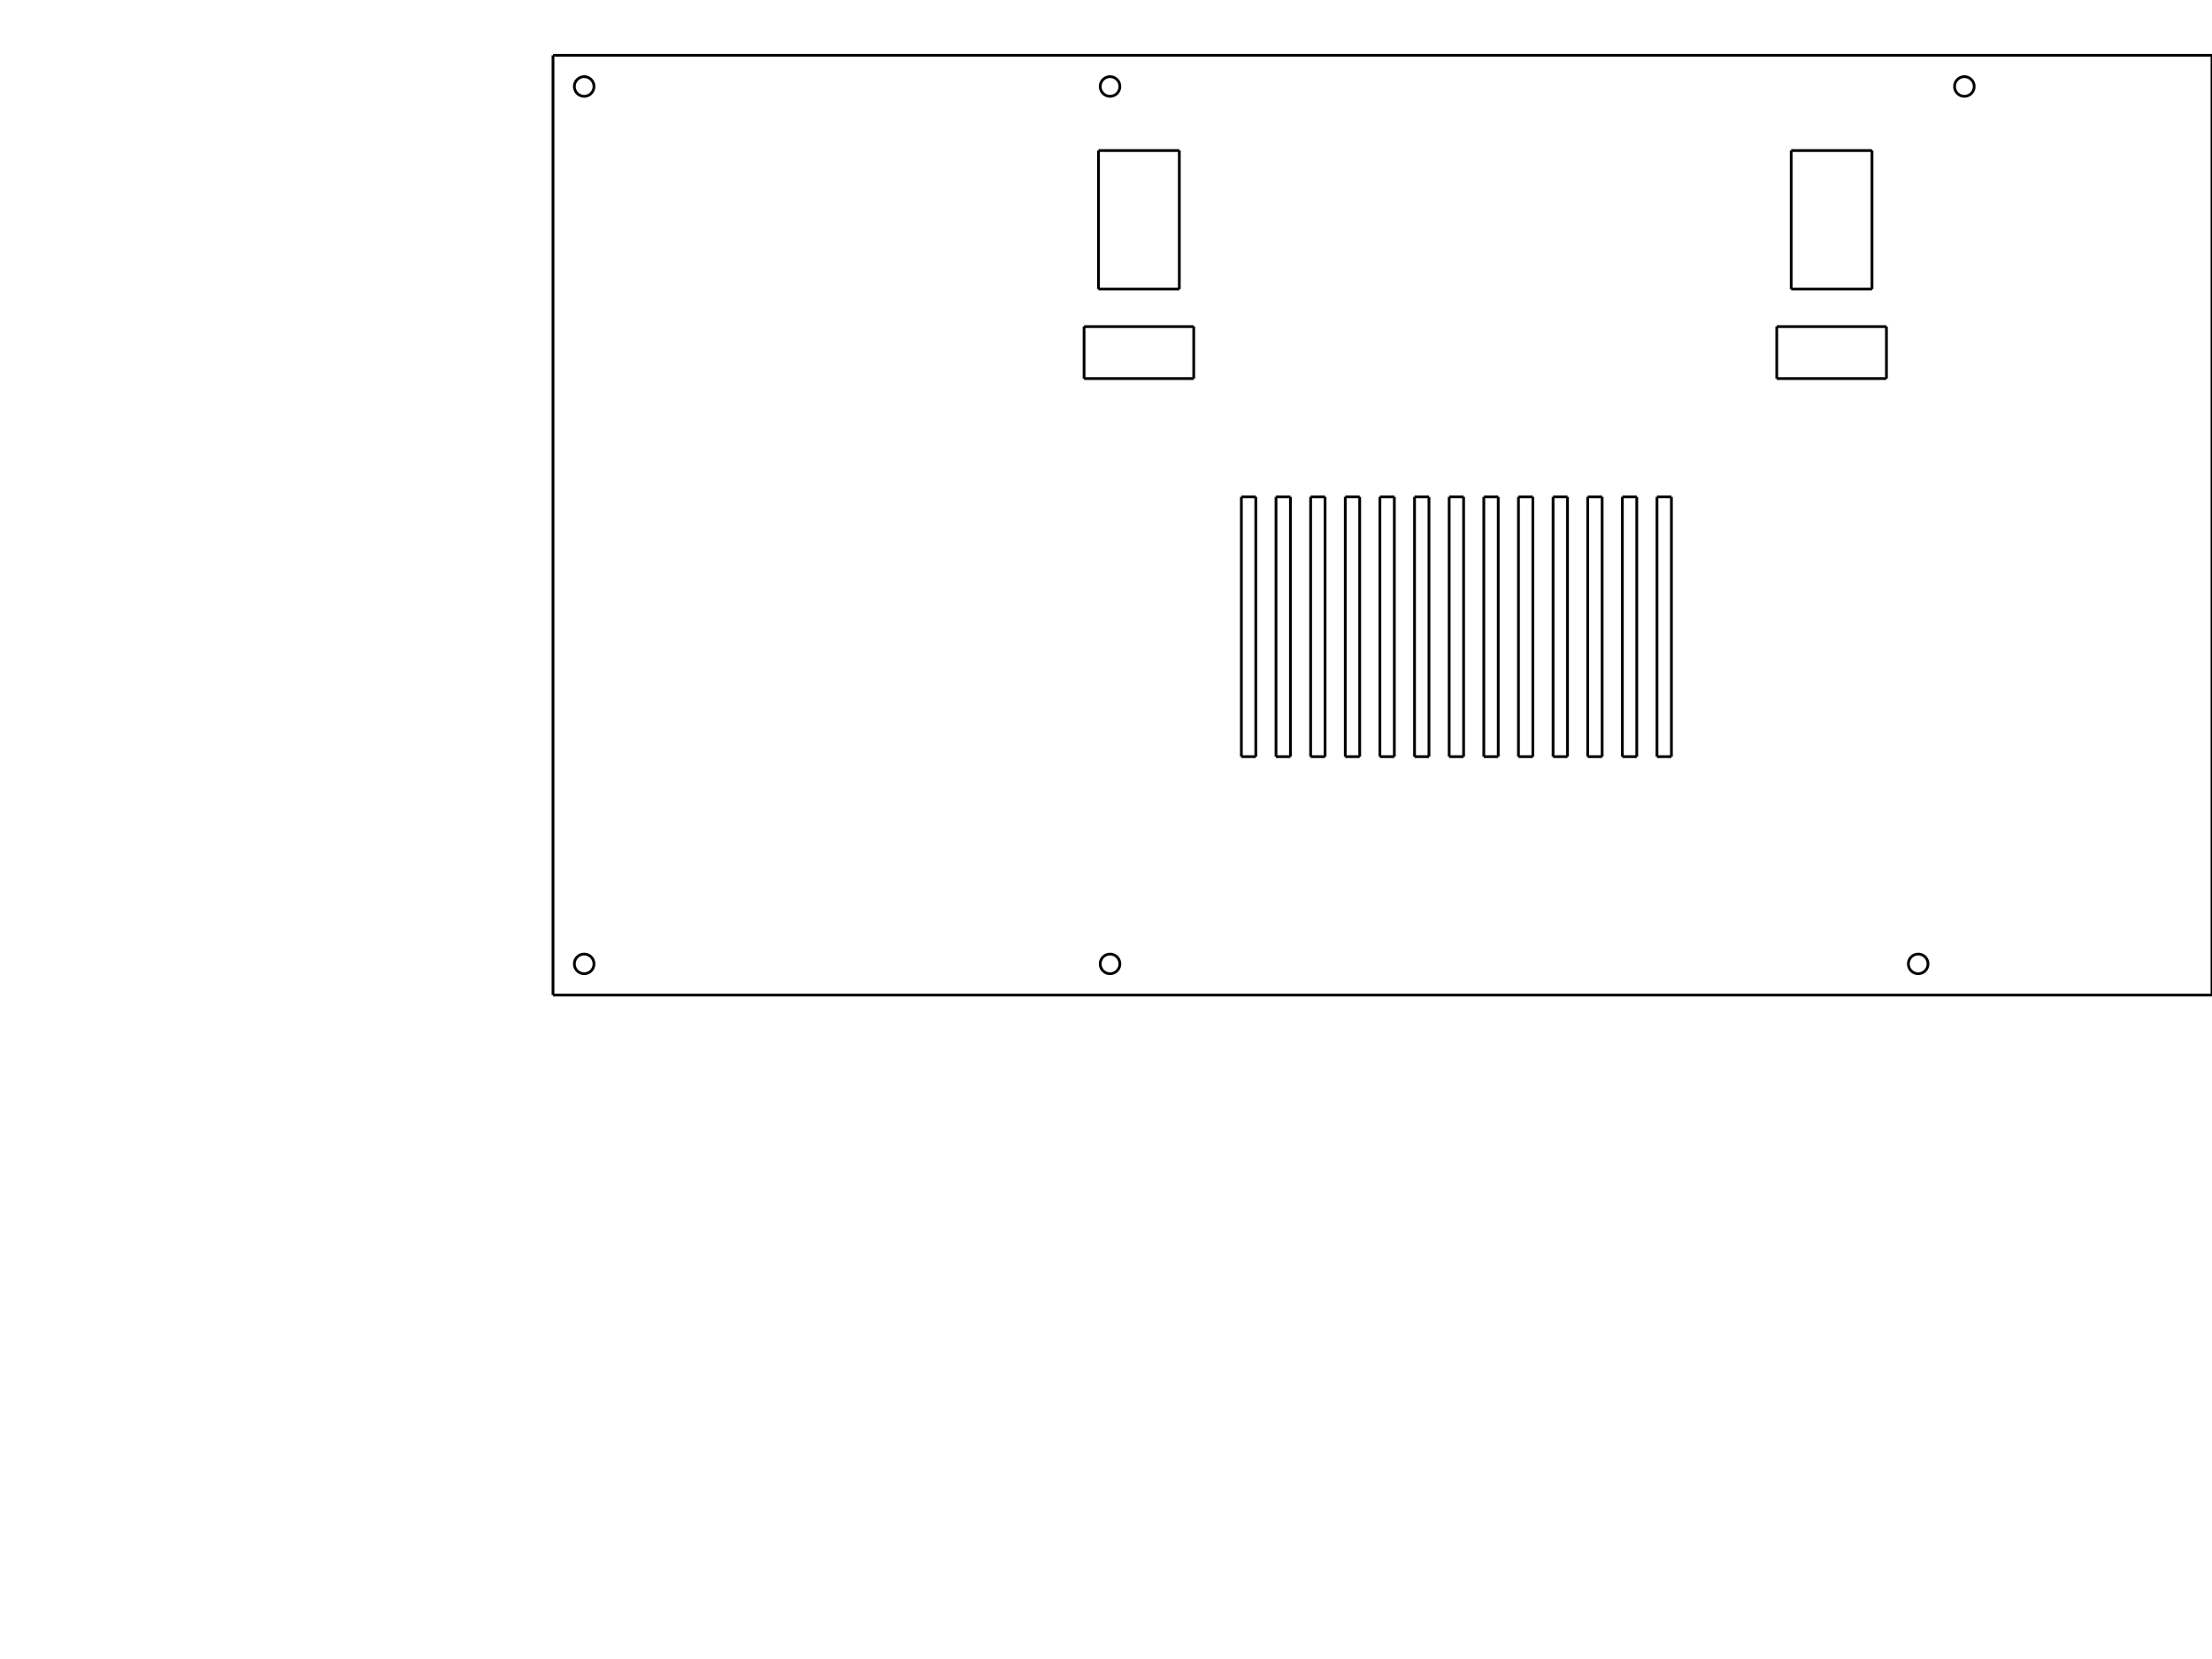
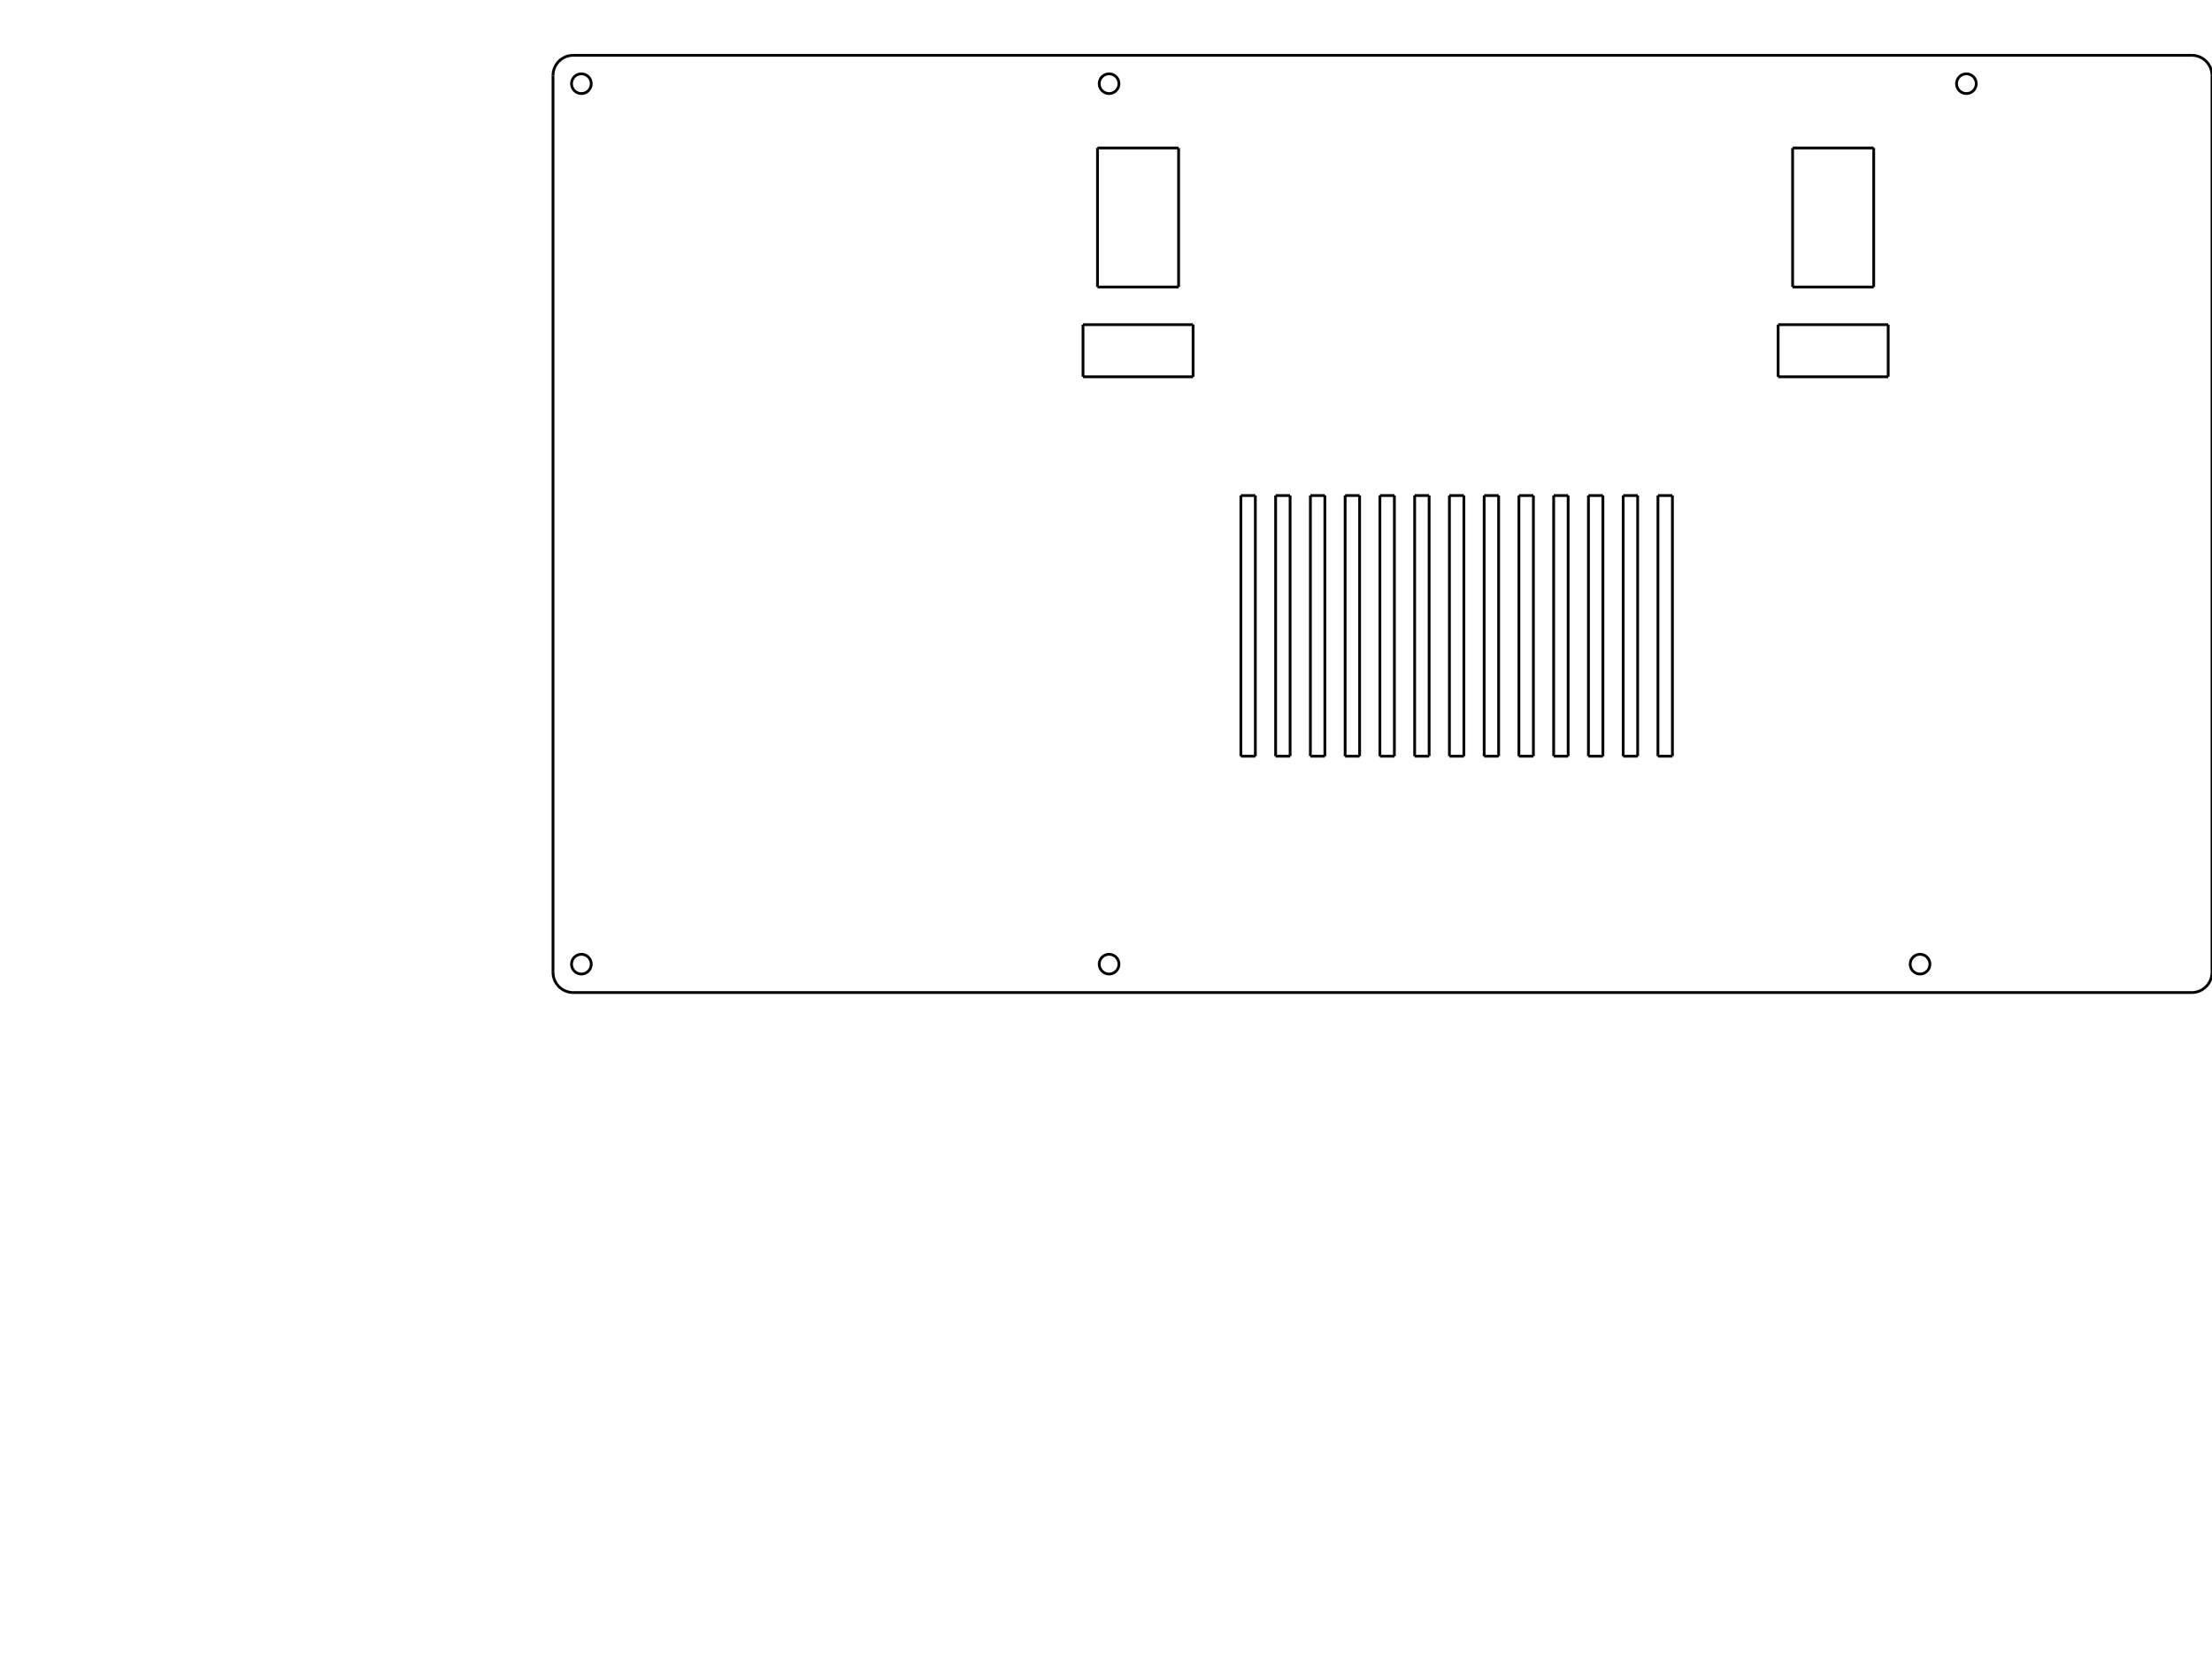
<svg xmlns="http://www.w3.org/2000/svg" width="800.0" height="600.0">
-   <g transform="scale(2.087683, -2.087683)   translate(152.3,-161.08)" stroke-width="0.479" fill="none">
-     <g stroke="rgb(160,160,160)" fill="none" stroke-dasharray="0.479,0.479">
+   <g transform="scale(2.094972, -2.094972)   translate(151.4667,-160.5467)" stroke-width="0.477" fill="none">
+     <g stroke="rgb(160,160,160)" fill="none" stroke-dasharray="0.477,0.477">

       </g>
    <g stroke="rgb(0,0,0)" fill="none">
-       <path d="M-56.5,-11.3 L-56.5,151.5 " />
-       <path d="M-56.5,-11.3 L230.9,-11.3 " />
-       <path d="M-56.5,151.5 L230.9,151.5 " />
-       <path d="M230.9,-11.3 L230.9,151.5 " />
+       <path d="M-56,-7.3 L-56,147.5 " />
+       <path d="M-56,-7.3 L-55.996,-7.467 L-55.984,-7.633 L-55.964,-7.798 L-55.937,-7.962 L-55.901,-8.125 L-55.858,-8.286 L-55.808,-8.445 L-55.749,-8.601 L-55.684,-8.754 L-55.611,-8.904 L-55.531,-9.05 L-55.444,-9.192 L-55.351,-9.33 L-55.251,-9.464 L-55.145,-9.592 L-55.033,-9.715 L-54.915,-9.833 L-54.792,-9.945 L-54.664,-10.051 L-54.53,-10.151 L-54.392,-10.244 L-54.25,-10.331 L-54.104,-10.411 L-53.954,-10.484 L-53.801,-10.549 L-53.645,-10.608 L-53.486,-10.658 L-53.325,-10.701 L-53.162,-10.737 L-52.998,-10.764 L-52.833,-10.784 L-52.667,-10.796 L-52.5,-10.8 " />
+       <path d="M-52.5,151.0 L-52.667,150.996 L-52.833,150.984 L-52.998,150.964 L-53.162,150.937 L-53.325,150.901 L-53.486,150.858 L-53.645,150.808 L-53.801,150.749 L-53.954,150.684 L-54.104,150.611 L-54.25,150.531 L-54.392,150.444 L-54.53,150.351 L-54.664,150.251 L-54.792,150.145 L-54.915,150.033 L-55.033,149.915 L-55.145,149.792 L-55.251,149.664 L-55.351,149.53 L-55.444,149.392 L-55.531,149.25 L-55.611,149.104 L-55.684,148.954 L-55.749,148.801 L-55.808,148.645 L-55.858,148.486 L-55.901,148.325 L-55.937,148.162 L-55.964,147.998 L-55.984,147.833 L-55.996,147.667 L-56,147.5 " />
+       <path d="M-52.5,-10.8 L226.9,-10.8 " />
+       <path d="M-52.5,151.0 L226.9,151.0 " />
+       <path d="M226.9,-10.8 L227.067,-10.796 L227.233,-10.784 L227.398,-10.764 L227.562,-10.737 L227.725,-10.701 L227.886,-10.658 L228.045,-10.608 L228.201,-10.549 L228.354,-10.484 L228.504,-10.411 L228.65,-10.331 L228.792,-10.244 L228.93,-10.151 L229.064,-10.051 L229.192,-9.945 L229.315,-9.833 L229.433,-9.715 L229.545,-9.592 L229.651,-9.464 L229.751,-9.33 L229.844,-9.192 L229.931,-9.05 L230.011,-8.904 L230.084,-8.754 L230.149,-8.601 L230.208,-8.445 L230.258,-8.286 L230.301,-8.125 L230.337,-7.962 L230.364,-7.798 L230.384,-7.633 L230.396,-7.467 L230.4,-7.3 " />
+       <path d="M230.4,147.5 L230.396,147.667 L230.384,147.833 L230.364,147.998 L230.337,148.162 L230.301,148.325 L230.258,148.486 L230.208,148.645 L230.149,148.801 L230.084,148.954 L230.011,149.104 L229.931,149.25 L229.844,149.392 L229.751,149.53 L229.651,149.664 L229.545,149.792 L229.433,149.915 L229.315,150.033 L229.192,150.145 L229.064,150.251 L228.93,150.351 L228.792,150.444 L228.65,150.531 L228.504,150.611 L228.354,150.684 L228.201,150.749 L228.045,150.808 L227.886,150.858 L227.725,150.901 L227.562,150.937 L227.398,150.964 L227.233,150.984 L227.067,150.996 L226.9,151.0 " />
+       <path d="M230.4,-7.3 L230.4,147.5 " />
      <path d="M-49.4,-5.9 L-49.404,-5.784 L-49.416,-5.669 L-49.436,-5.554 L-49.463,-5.441 L-49.498,-5.331 L-49.541,-5.223 L-49.591,-5.118 L-49.647,-5.017 L-49.711,-4.92 L-49.781,-4.827 L-49.858,-4.74 L-49.94,-4.658 L-50.027,-4.581 L-50.12,-4.511 L-50.217,-4.447 L-50.318,-4.391 L-50.423,-4.341 L-50.531,-4.298 L-50.641,-4.263 L-50.754,-4.236 L-50.869,-4.216 L-50.984,-4.204 L-51.1,-4.2 L-51.216,-4.204 L-51.331,-4.216 L-51.446,-4.236 L-51.559,-4.263 L-51.669,-4.298 L-51.777,-4.341 L-51.882,-4.391 L-51.983,-4.447 L-52.08,-4.511 L-52.173,-4.581 L-52.26,-4.658 L-52.342,-4.74 L-52.419,-4.827 L-52.489,-4.92 L-52.553,-5.017 L-52.609,-5.118 L-52.659,-5.223 L-52.702,-5.331 L-52.737,-5.441 L-52.764,-5.554 L-52.784,-5.669 L-52.796,-5.784 L-52.8,-5.9 L-52.796,-6.016 L-52.784,-6.131 L-52.764,-6.246 L-52.737,-6.359 L-52.702,-6.469 L-52.659,-6.577 L-52.609,-6.682 L-52.553,-6.783 L-52.489,-6.88 L-52.419,-6.973 L-52.342,-7.06 L-52.26,-7.142 L-52.173,-7.219 L-52.08,-7.289 L-51.983,-7.353 L-51.882,-7.409 L-51.777,-7.459 L-51.669,-7.502 L-51.559,-7.537 L-51.446,-7.564 L-51.331,-7.584 L-51.216,-7.596 L-51.1,-7.6 L-50.984,-7.596 L-50.869,-7.584 L-50.754,-7.564 L-50.641,-7.537 L-50.531,-7.502 L-50.423,-7.459 L-50.318,-7.409 L-50.217,-7.353 L-50.12,-7.289 L-50.027,-7.219 L-49.94,-7.142 L-49.858,-7.06 L-49.781,-6.973 L-49.711,-6.88 L-49.647,-6.783 L-49.591,-6.682 L-49.541,-6.577 L-49.498,-6.469 L-49.463,-6.359 L-49.436,-6.246 L-49.416,-6.131 L-49.404,-6.016 L-49.4,-5.9 " />
      <path d="M41.7,-5.9 L41.696,-5.784 L41.684,-5.669 L41.664,-5.554 L41.637,-5.441 L41.602,-5.331 L41.559,-5.223 L41.509,-5.118 L41.453,-5.017 L41.389,-4.92 L41.319,-4.827 L41.242,-4.74 L41.16,-4.658 L41.073,-4.581 L40.98,-4.511 L40.883,-4.447 L40.782,-4.391 L40.677,-4.341 L40.569,-4.298 L40.459,-4.263 L40.346,-4.236 L40.231,-4.216 L40.116,-4.204 L40.0,-4.2 L39.884,-4.204 L39.769,-4.216 L39.654,-4.236 L39.541,-4.263 L39.431,-4.298 L39.323,-4.341 L39.218,-4.391 L39.117,-4.447 L39.02,-4.511 L38.927,-4.581 L38.84,-4.658 L38.758,-4.74 L38.681,-4.827 L38.611,-4.92 L38.547,-5.017 L38.491,-5.118 L38.441,-5.223 L38.398,-5.331 L38.363,-5.441 L38.336,-5.554 L38.316,-5.669 L38.304,-5.784 L38.3,-5.9 L38.304,-6.016 L38.316,-6.131 L38.336,-6.246 L38.363,-6.359 L38.398,-6.469 L38.441,-6.577 L38.491,-6.682 L38.547,-6.783 L38.611,-6.88 L38.681,-6.973 L38.758,-7.06 L38.84,-7.142 L38.927,-7.219 L39.02,-7.289 L39.117,-7.353 L39.218,-7.409 L39.323,-7.459 L39.431,-7.502 L39.541,-7.537 L39.654,-7.564 L39.769,-7.584 L39.884,-7.596 L40,-7.6 L40.116,-7.596 L40.231,-7.584 L40.346,-7.564 L40.459,-7.537 L40.569,-7.502 L40.677,-7.459 L40.782,-7.409 L40.883,-7.353 L40.98,-7.289 L41.073,-7.219 L41.16,-7.142 L41.242,-7.06 L41.319,-6.973 L41.389,-6.88 L41.453,-6.783 L41.509,-6.682 L41.559,-6.577 L41.602,-6.469 L41.637,-6.359 L41.664,-6.246 L41.684,-6.131 L41.696,-6.016 L41.7,-5.9 " />
+       <path d="M65.25,30.0 L62.75,30.0 " />
+       <path d="M65.25,30.0 L65.25,75.0 " />
+       <path d="M65.25,75.0 L62.75,75.0 " />
      <path d="M62.75,30.0 L62.75,75.0 " />
-       <path d="M62.75,30.0 L65.25,30.0 " />
-       <path d="M65.25,30.0 L65.25,75.0 " />
-       <path d="M62.75,75.0 L65.25,75.0 " />
      <path d="M181.7,-5.9 L181.696,-5.784 L181.684,-5.669 L181.664,-5.554 L181.637,-5.441 L181.602,-5.331 L181.559,-5.223 L181.509,-5.118 L181.453,-5.017 L181.389,-4.92 L181.319,-4.827 L181.242,-4.74 L181.16,-4.658 L181.073,-4.581 L180.98,-4.511 L180.883,-4.447 L180.782,-4.391 L180.677,-4.341 L180.569,-4.298 L180.459,-4.263 L180.346,-4.236 L180.231,-4.216 L180.116,-4.204 L180.0,-4.2 L179.884,-4.204 L179.769,-4.216 L179.654,-4.236 L179.541,-4.263 L179.431,-4.298 L179.323,-4.341 L179.218,-4.391 L179.117,-4.447 L179.02,-4.511 L178.927,-4.581 L178.84,-4.658 L178.758,-4.74 L178.681,-4.827 L178.611,-4.92 L178.547,-5.017 L178.491,-5.118 L178.441,-5.223 L178.398,-5.331 L178.363,-5.441 L178.336,-5.554 L178.316,-5.669 L178.304,-5.784 L178.3,-5.9 L178.304,-6.016 L178.316,-6.131 L178.336,-6.246 L178.363,-6.359 L178.398,-6.469 L178.441,-6.577 L178.491,-6.682 L178.547,-6.783 L178.611,-6.88 L178.681,-6.973 L178.758,-7.06 L178.84,-7.142 L178.927,-7.219 L179.02,-7.289 L179.117,-7.353 L179.218,-7.409 L179.323,-7.459 L179.431,-7.502 L179.541,-7.537 L179.654,-7.564 L179.769,-7.584 L179.884,-7.596 L180.0,-7.6 L180.116,-7.596 L180.231,-7.584 L180.346,-7.564 L180.459,-7.537 L180.569,-7.502 L180.677,-7.459 L180.782,-7.409 L180.883,-7.353 L180.98,-7.289 L181.073,-7.219 L181.16,-7.142 L181.242,-7.06 L181.319,-6.973 L181.389,-6.88 L181.453,-6.783 L181.509,-6.682 L181.559,-6.577 L181.602,-6.469 L181.637,-6.359 L181.664,-6.246 L181.684,-6.131 L181.696,-6.016 L181.7,-5.9 " />
+       <path d="M71.25,30.0 L68.75,30.0 " />
+       <path d="M71.25,30.0 L71.25,75.0 " />
+       <path d="M71.25,75.0 L68.75,75.0 " />
      <path d="M68.75,30.0 L68.75,75.0 " />
-       <path d="M68.75,30.0 L71.25,30.0 " />
-       <path d="M71.25,30.0 L71.25,75.0 " />
-       <path d="M68.75,75.0 L71.25,75.0 " />
+       <path d="M77.25,30.0 L74.75,30.0 " />
+       <path d="M77.25,30.0 L77.25,75.0 " />
+       <path d="M77.25,75.0 L74.75,75.0 " />
      <path d="M74.75,30.0 L74.75,75.0 " />
-       <path d="M74.75,30.0 L77.25,30.0 " />
-       <path d="M77.25,30.0 L77.25,75.0 " />
-       <path d="M74.75,75.0 L77.25,75.0 " />
+       <path d="M83.25,30.0 L80.75,30.0 " />
+       <path d="M83.25,30.0 L83.25,75.0 " />
+       <path d="M83.25,75.0 L80.75,75.0 " />
      <path d="M80.75,30.0 L80.75,75.0 " />
-       <path d="M80.75,30.0 L83.25,30.0 " />
-       <path d="M83.25,30.0 L83.25,75.0 " />
-       <path d="M80.75,75.0 L83.25,75.0 " />
+       <path d="M89.25,30.0 L86.75,30.0 " />
+       <path d="M89.25,30.0 L89.25,75.0 " />
+       <path d="M89.25,75.0 L86.75,75.0 " />
      <path d="M86.75,30.0 L86.75,75.0 " />
-       <path d="M86.75,30.0 L89.25,30.0 " />
-       <path d="M89.25,30.0 L89.25,75.0 " />
-       <path d="M86.75,75.0 L89.25,75.0 " />
+       <path d="M95.25,30.0 L92.75,30.0 " />
+       <path d="M95.25,30.0 L95.25,75.0 " />
+       <path d="M95.25,75.0 L92.75,75.0 " />
      <path d="M92.75,30.0 L92.75,75.0 " />
-       <path d="M92.75,30.0 L95.25,30.0 " />
-       <path d="M95.25,30.0 L95.25,75.0 " />
-       <path d="M92.75,75.0 L95.25,75.0 " />
+       <path d="M101.25,30.0 L98.75,30.0 " />
+       <path d="M101.25,30.0 L101.25,75.0 " />
+       <path d="M101.25,75.0 L98.75,75.0 " />
      <path d="M98.75,30.0 L98.75,75.0 " />
-       <path d="M98.75,30.0 L101.25,30.0 " />
-       <path d="M101.25,30.0 L101.25,75.0 " />
-       <path d="M98.75,75.0 L101.25,75.0 " />
+       <path d="M107.25,30.0 L104.75,30.0 " />
+       <path d="M107.25,30.0 L107.25,75.0 " />
+       <path d="M107.25,75.0 L104.75,75.0 " />
      <path d="M104.75,30.0 L104.75,75.0 " />
-       <path d="M104.75,30.0 L107.25,30.0 " />
-       <path d="M107.25,30.0 L107.25,75.0 " />
-       <path d="M104.75,75.0 L107.25,75.0 " />
+       <path d="M113.25,30.0 L110.75,30.0 " />
+       <path d="M113.25,30.0 L113.25,75.0 " />
+       <path d="M113.25,75.0 L110.75,75.0 " />
      <path d="M110.75,30.0 L110.75,75.0 " />
-       <path d="M110.75,30.0 L113.25,30.0 " />
-       <path d="M113.25,30.0 L113.25,75.0 " />
-       <path d="M110.75,75.0 L113.25,75.0 " />
+       <path d="M119.25,30.0 L116.75,30.0 " />
+       <path d="M119.25,30.0 L119.25,75.0 " />
+       <path d="M119.25,75.0 L116.75,75.0 " />
      <path d="M116.75,30.0 L116.75,75.0 " />
-       <path d="M116.75,30.0 L119.25,30.0 " />
-       <path d="M119.25,30.0 L119.25,75.0 " />
-       <path d="M116.75,75.0 L119.25,75.0 " />
+       <path d="M125.25,30.0 L122.75,30.0 " />
+       <path d="M125.25,30.0 L125.25,75.0 " />
+       <path d="M125.25,75.0 L122.75,75.0 " />
      <path d="M122.75,30.0 L122.75,75.0 " />
-       <path d="M122.75,30.0 L125.25,30.0 " />
-       <path d="M125.25,30.0 L125.25,75.0 " />
-       <path d="M122.75,75.0 L125.25,75.0 " />
+       <path d="M131.25,30.0 L128.75,30.0 " />
+       <path d="M131.25,30.0 L131.25,75.0 " />
+       <path d="M131.25,75.0 L128.75,75.0 " />
      <path d="M128.75,30.0 L128.75,75.0 " />
-       <path d="M128.75,30.0 L131.25,30.0 " />
-       <path d="M131.25,30.0 L131.25,75.0 " />
-       <path d="M128.75,75.0 L131.25,75.0 " />
+       <path d="M137.25,30.0 L134.75,30.0 " />
+       <path d="M137.25,30.0 L137.25,75.0 " />
+       <path d="M137.25,75.0 L134.75,75.0 " />
      <path d="M134.75,30.0 L134.75,75.0 " />
-       <path d="M134.75,30.0 L137.25,30.0 " />
-       <path d="M137.25,30.0 L137.25,75.0 " />
-       <path d="M134.75,75.0 L137.25,75.0 " />
      <path d="M-49.4,146.1 L-49.404,146.216 L-49.416,146.331 L-49.436,146.446 L-49.463,146.559 L-49.498,146.669 L-49.541,146.777 L-49.591,146.882 L-49.647,146.983 L-49.711,147.08 L-49.781,147.173 L-49.858,147.26 L-49.94,147.342 L-50.027,147.419 L-50.12,147.489 L-50.217,147.553 L-50.318,147.609 L-50.423,147.659 L-50.531,147.702 L-50.641,147.737 L-50.754,147.764 L-50.869,147.784 L-50.984,147.796 L-51.1,147.8 L-51.216,147.796 L-51.331,147.784 L-51.446,147.764 L-51.559,147.737 L-51.669,147.702 L-51.777,147.659 L-51.882,147.609 L-51.983,147.553 L-52.08,147.489 L-52.173,147.419 L-52.26,147.342 L-52.342,147.26 L-52.419,147.173 L-52.489,147.08 L-52.553,146.983 L-52.609,146.882 L-52.659,146.777 L-52.702,146.669 L-52.737,146.559 L-52.764,146.446 L-52.784,146.331 L-52.796,146.216 L-52.8,146.1 L-52.796,145.984 L-52.784,145.869 L-52.764,145.754 L-52.737,145.641 L-52.702,145.531 L-52.659,145.423 L-52.609,145.318 L-52.553,145.217 L-52.489,145.12 L-52.419,145.027 L-52.342,144.94 L-52.26,144.858 L-52.173,144.781 L-52.08,144.711 L-51.983,144.647 L-51.882,144.591 L-51.777,144.541 L-51.669,144.498 L-51.559,144.463 L-51.446,144.436 L-51.331,144.416 L-51.216,144.404 L-51.1,144.4 L-50.984,144.404 L-50.869,144.416 L-50.754,144.436 L-50.641,144.463 L-50.531,144.498 L-50.423,144.541 L-50.318,144.591 L-50.217,144.647 L-50.12,144.711 L-50.027,144.781 L-49.94,144.858 L-49.858,144.94 L-49.781,145.027 L-49.711,145.12 L-49.647,145.217 L-49.591,145.318 L-49.541,145.423 L-49.498,145.531 L-49.463,145.641 L-49.436,145.754 L-49.416,145.869 L-49.404,145.984 L-49.4,146.1 " />
      <path d="M41.7,146.1 L41.696,146.216 L41.684,146.331 L41.664,146.446 L41.637,146.559 L41.602,146.669 L41.559,146.777 L41.509,146.882 L41.453,146.983 L41.389,147.08 L41.319,147.173 L41.242,147.26 L41.16,147.342 L41.073,147.419 L40.98,147.489 L40.883,147.553 L40.782,147.609 L40.677,147.659 L40.569,147.702 L40.459,147.737 L40.346,147.764 L40.231,147.784 L40.116,147.796 L40.0,147.8 L39.884,147.796 L39.769,147.784 L39.654,147.764 L39.541,147.737 L39.431,147.702 L39.323,147.659 L39.218,147.609 L39.117,147.553 L39.02,147.489 L38.927,147.419 L38.84,147.342 L38.758,147.26 L38.681,147.173 L38.611,147.08 L38.547,146.983 L38.491,146.882 L38.441,146.777 L38.398,146.669 L38.363,146.559 L38.336,146.446 L38.316,146.331 L38.304,146.216 L38.3,146.1 L38.304,145.984 L38.316,145.869 L38.336,145.754 L38.363,145.641 L38.398,145.531 L38.441,145.423 L38.491,145.318 L38.547,145.217 L38.611,145.12 L38.681,145.027 L38.758,144.94 L38.84,144.858 L38.927,144.781 L39.02,144.711 L39.117,144.647 L39.218,144.591 L39.323,144.541 L39.431,144.498 L39.541,144.463 L39.654,144.436 L39.769,144.416 L39.884,144.404 L40,144.4 L40.116,144.404 L40.231,144.416 L40.346,144.436 L40.459,144.463 L40.569,144.498 L40.677,144.541 L40.782,144.591 L40.883,144.647 L40.98,144.711 L41.073,144.781 L41.16,144.858 L41.242,144.94 L41.319,145.027 L41.389,145.12 L41.453,145.217 L41.509,145.318 L41.559,145.423 L41.602,145.531 L41.637,145.641 L41.664,145.754 L41.684,145.869 L41.696,145.984 L41.7,146.1 " />
      <path d="M189.7,146.1 L189.696,146.216 L189.684,146.331 L189.664,146.446 L189.637,146.559 L189.602,146.669 L189.559,146.777 L189.509,146.882 L189.453,146.983 L189.389,147.08 L189.319,147.173 L189.242,147.26 L189.16,147.342 L189.073,147.419 L188.98,147.489 L188.883,147.553 L188.782,147.609 L188.677,147.659 L188.569,147.702 L188.459,147.737 L188.346,147.764 L188.231,147.784 L188.116,147.796 L188.0,147.8 L187.884,147.796 L187.769,147.784 L187.654,147.764 L187.541,147.737 L187.431,147.702 L187.323,147.659 L187.218,147.609 L187.117,147.553 L187.02,147.489 L186.927,147.419 L186.84,147.342 L186.758,147.26 L186.681,147.173 L186.611,147.08 L186.547,146.983 L186.491,146.882 L186.441,146.777 L186.398,146.669 L186.363,146.559 L186.336,146.446 L186.316,146.331 L186.304,146.216 L186.3,146.1 L186.304,145.984 L186.316,145.869 L186.336,145.754 L186.363,145.641 L186.398,145.531 L186.441,145.423 L186.491,145.318 L186.547,145.217 L186.611,145.12 L186.681,145.027 L186.758,144.94 L186.84,144.858 L186.927,144.781 L187.02,144.711 L187.117,144.647 L187.218,144.591 L187.323,144.541 L187.431,144.498 L187.541,144.463 L187.654,144.436 L187.769,144.416 L187.884,144.404 L188.0,144.4 L188.116,144.404 L188.231,144.416 L188.346,144.436 L188.459,144.463 L188.569,144.498 L188.677,144.541 L188.782,144.591 L188.883,144.647 L188.98,144.711 L189.073,144.781 L189.16,144.858 L189.242,144.94 L189.319,145.027 L189.389,145.12 L189.453,145.217 L189.509,145.318 L189.559,145.423 L189.602,145.531 L189.637,145.641 L189.664,145.754 L189.684,145.869 L189.696,145.984 L189.7,146.1 " />
      <path d="M35.5,95.5 L35.5,104.5 " />
      <path d="M35.5,104.5 L54.5,104.5 " />
      <path d="M35.5,95.5 L54.5,95.5 " />
      <path d="M54.5,95.5 L54.5,104.5 " />
      <path d="M38.0,111.0 L38.0,135.0 " />
      <path d="M38.0,135.0 L52.0,135.0 " />
      <path d="M38.0,111.0 L52.0,111.0 " />
      <path d="M52.0,111.0 L52.0,135.0 " />
      <path d="M155.5,95.5 L155.5,104.5 " />
      <path d="M155.5,104.5 L174.5,104.5 " />
      <path d="M155.5,95.5 L174.5,95.5 " />
      <path d="M174.5,95.5 L174.5,104.5 " />
      <path d="M158.0,111.0 L158.0,135.0 " />
      <path d="M158.0,135.0 L172.0,135.0 " />
      <path d="M158.0,111.0 L172.0,111.0 " />
      <path d="M172.0,111.0 L172.0,135.0 " />
    </g>
  </g>
</svg>
